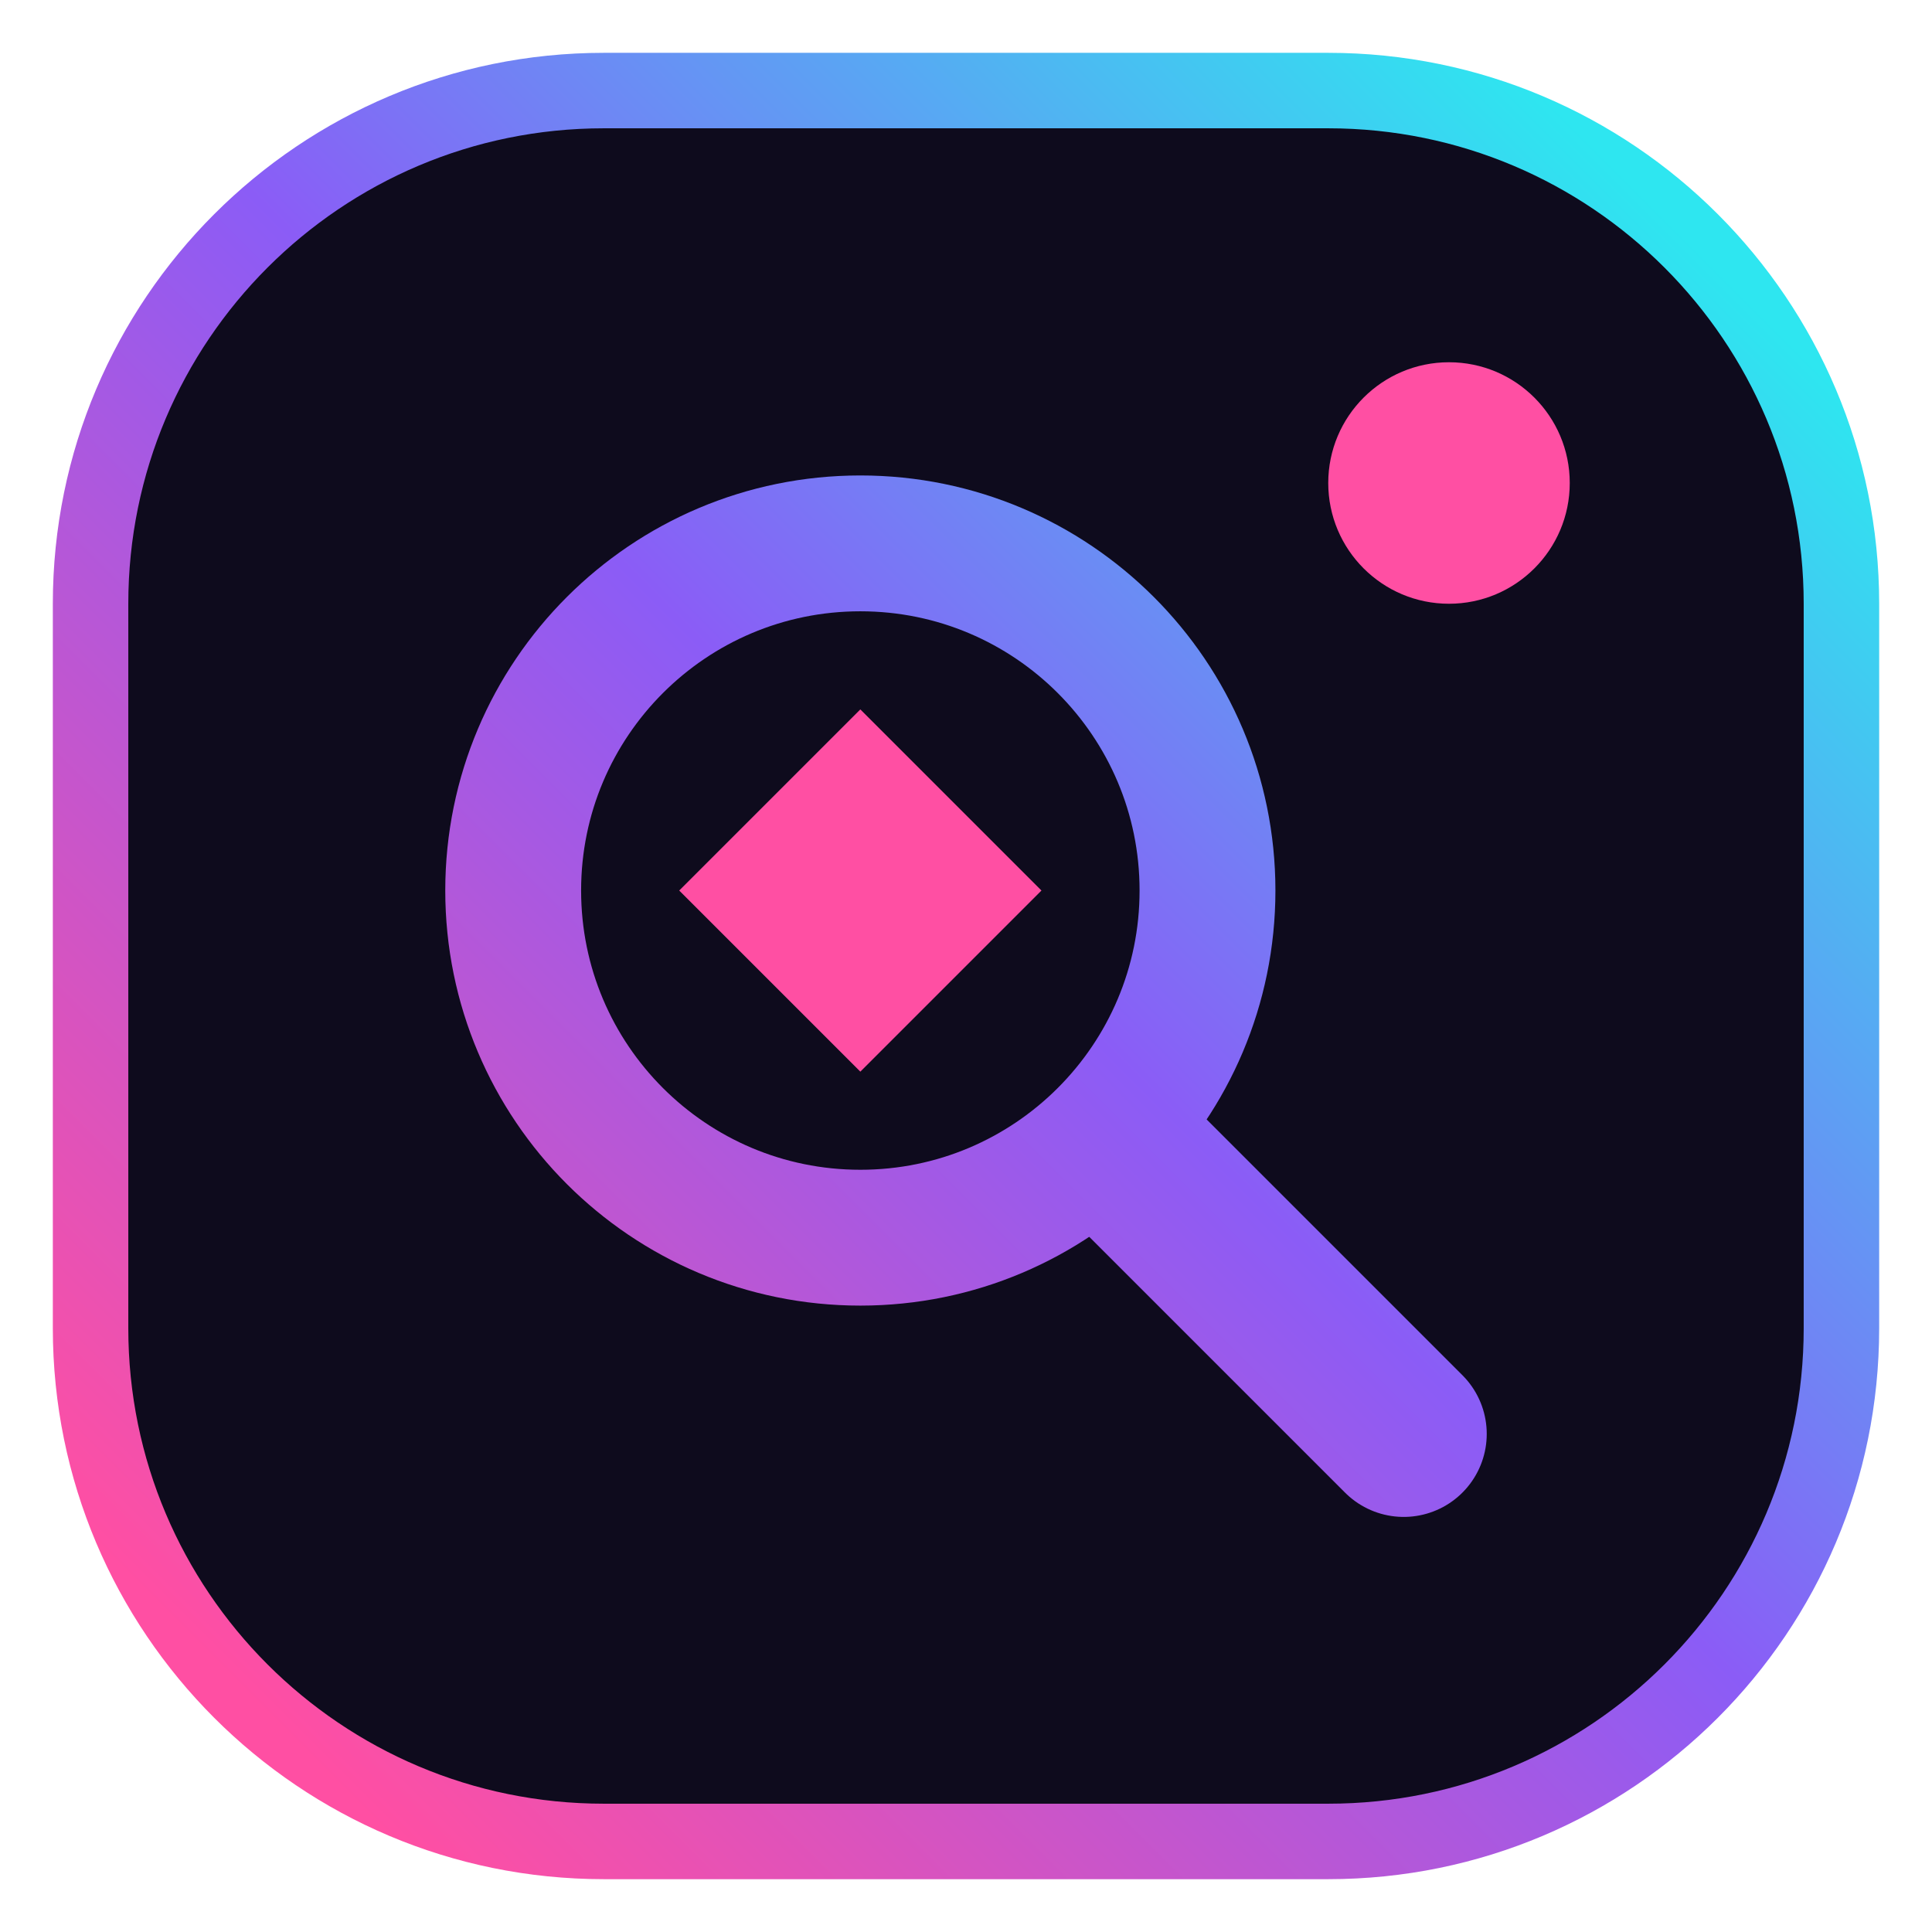
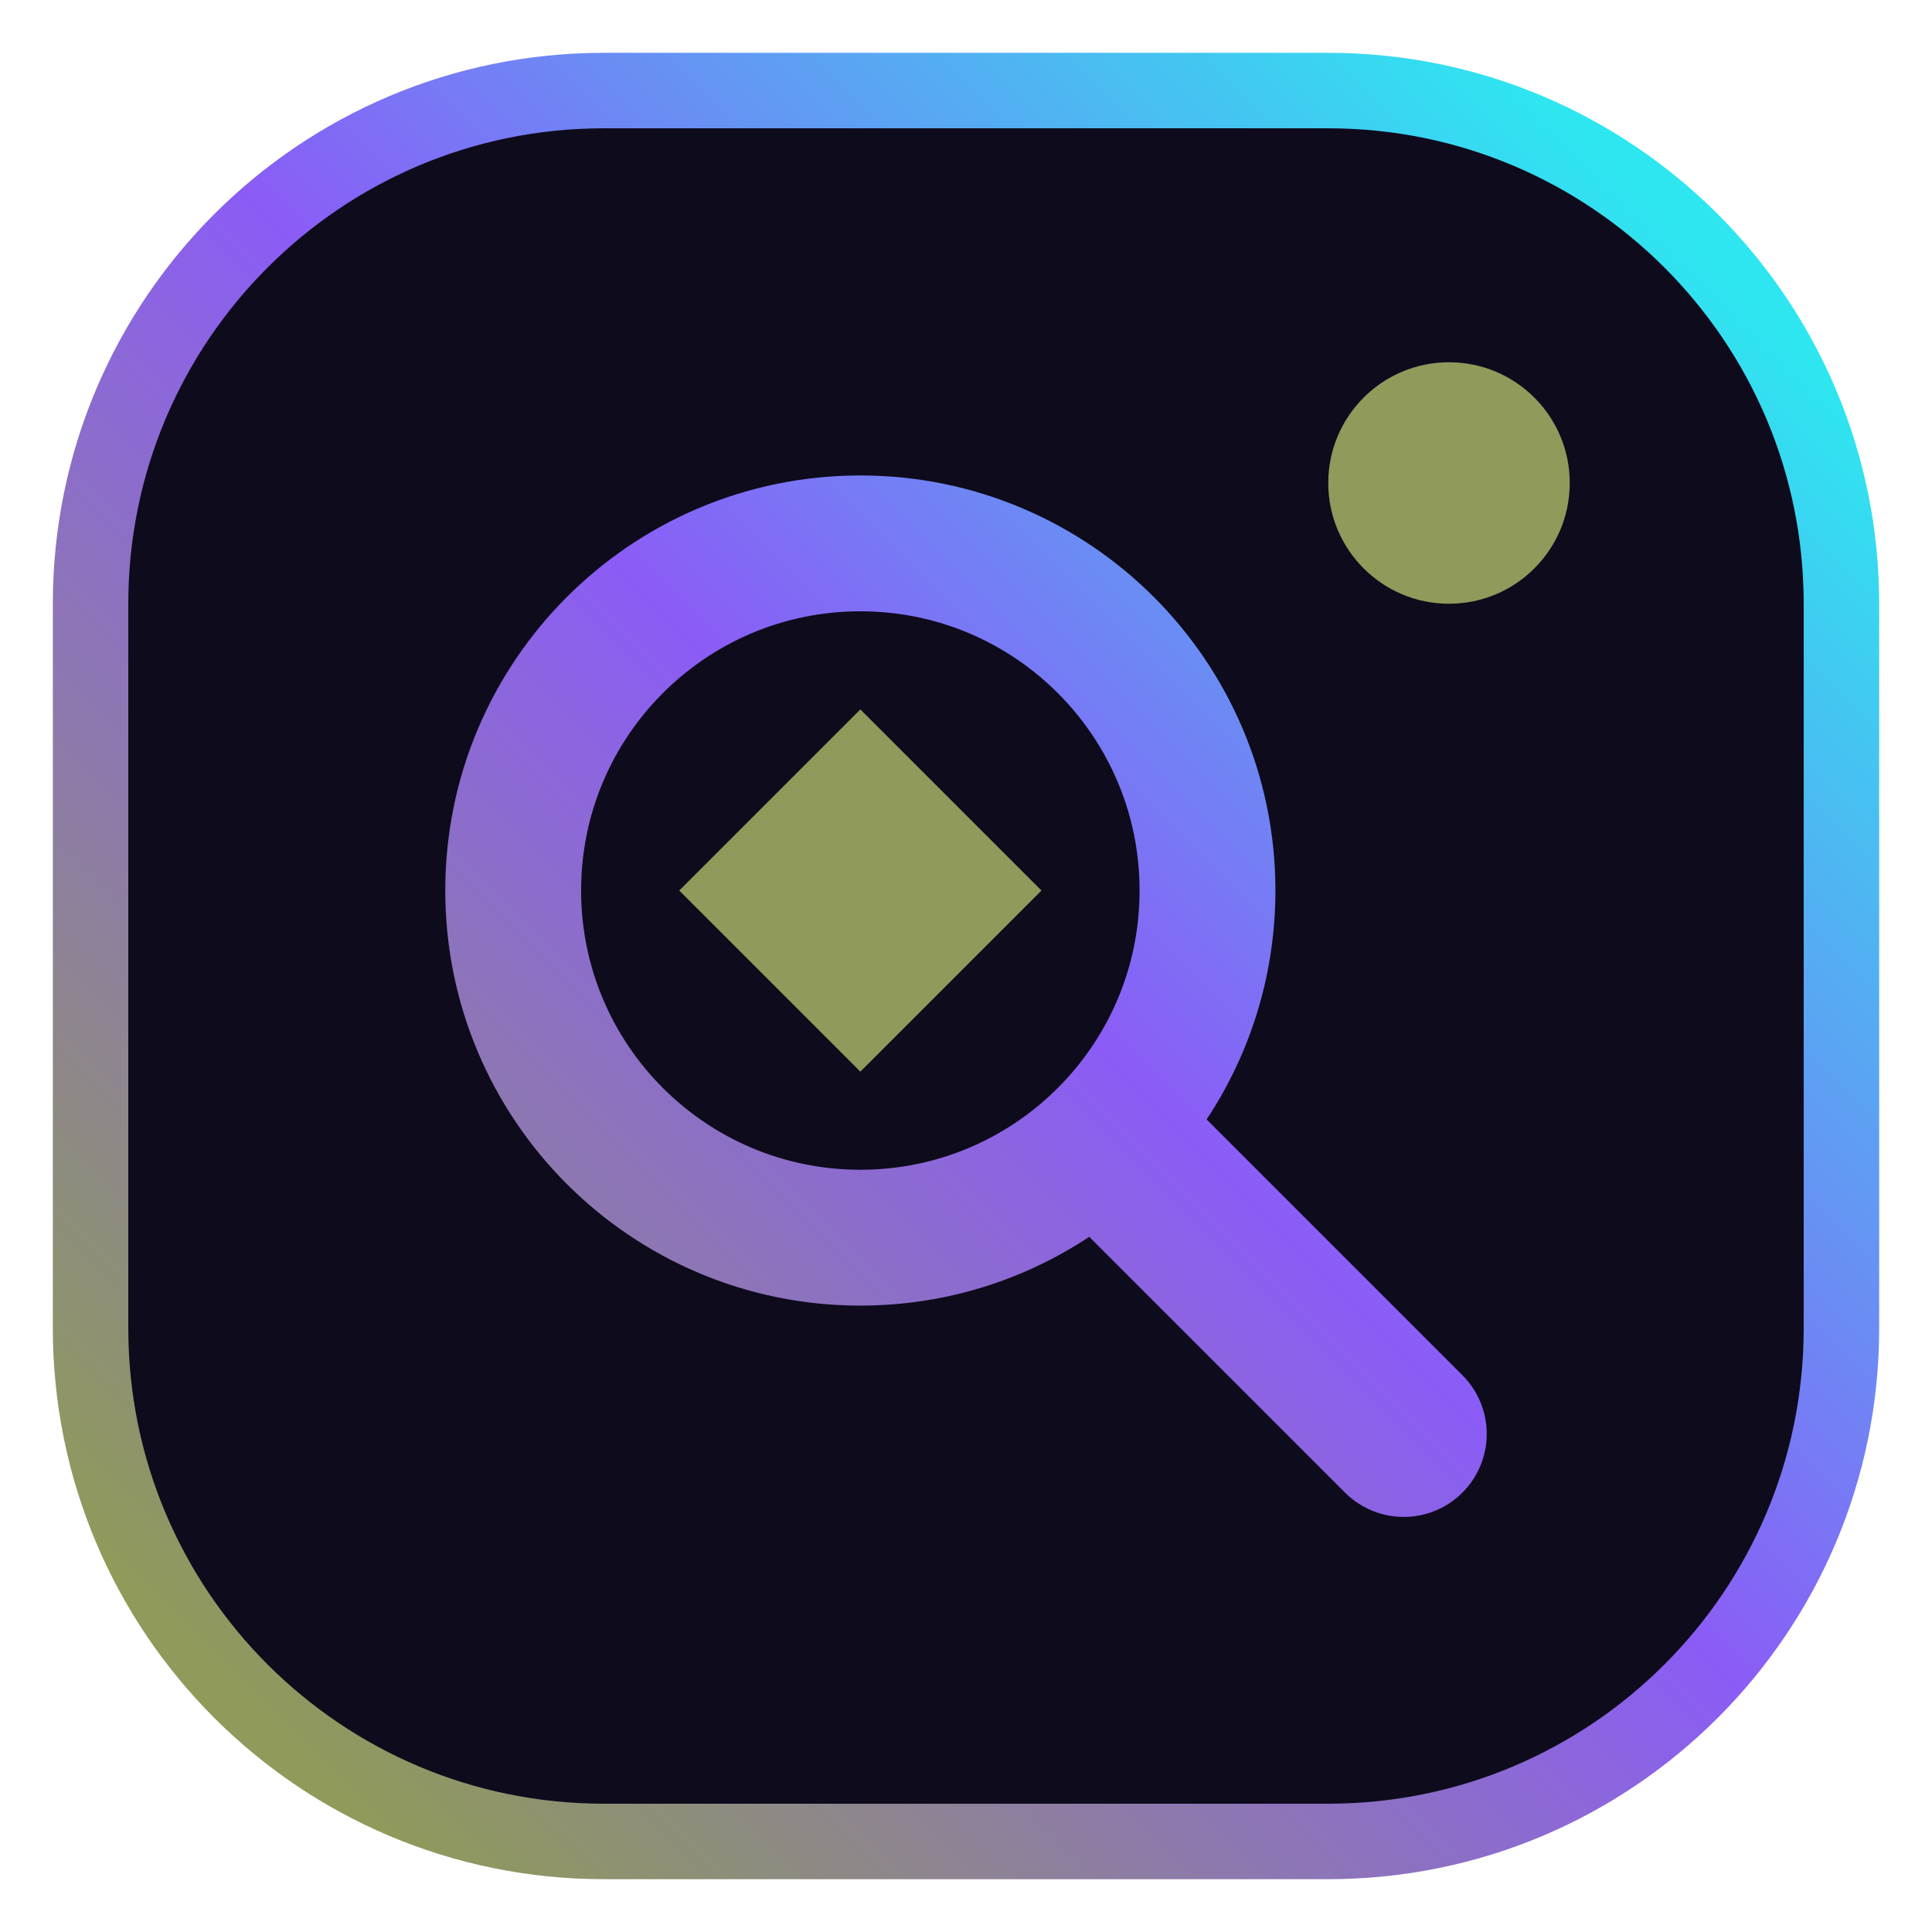
<svg xmlns="http://www.w3.org/2000/svg" viewBox="0 0 64 64" role="img" aria-label="ThreatLens">
  <defs>
    <linearGradient id="tl-g" x1="8" y1="56" x2="56" y2="8" gradientUnits="userSpaceOnUse">
-       <stop offset="0" stop-color="#ff4fa3" />
+       <stop offset="0" stop-color="#8f9a5b" />
      <stop offset=".52" stop-color="#8b5cf6" />
      <stop offset="1" stop-color="#2ee6f0" />
    </linearGradient>
  </defs>
  <rect x="3" y="3" width="58" height="58" rx="17" fill="#0e0b1d" />
  <rect x="3" y="3" width="58" height="58" rx="17" fill="none" stroke="url(#tl-g)" stroke-width="2.5" />
  <circle cx="28.5" cy="29.5" r="11.5" fill="none" stroke="url(#tl-g)" stroke-width="4.5" />
  <path d="M37 38l9.5 9.5" stroke="url(#tl-g)" stroke-width="5.5" stroke-linecap="round" />
-   <path d="M28.5 23.5l6 6-6 6-6-6z" fill="#ff4fa3" />
-   <circle cx="48" cy="16" r="4" fill="#ff4fa3" />
+   <path d="M28.5 23.5l6 6-6 6-6-6z" fill="#8f9a5b" />
+   <circle cx="48" cy="16" r="4" fill="#8f9a5b" />
</svg>
